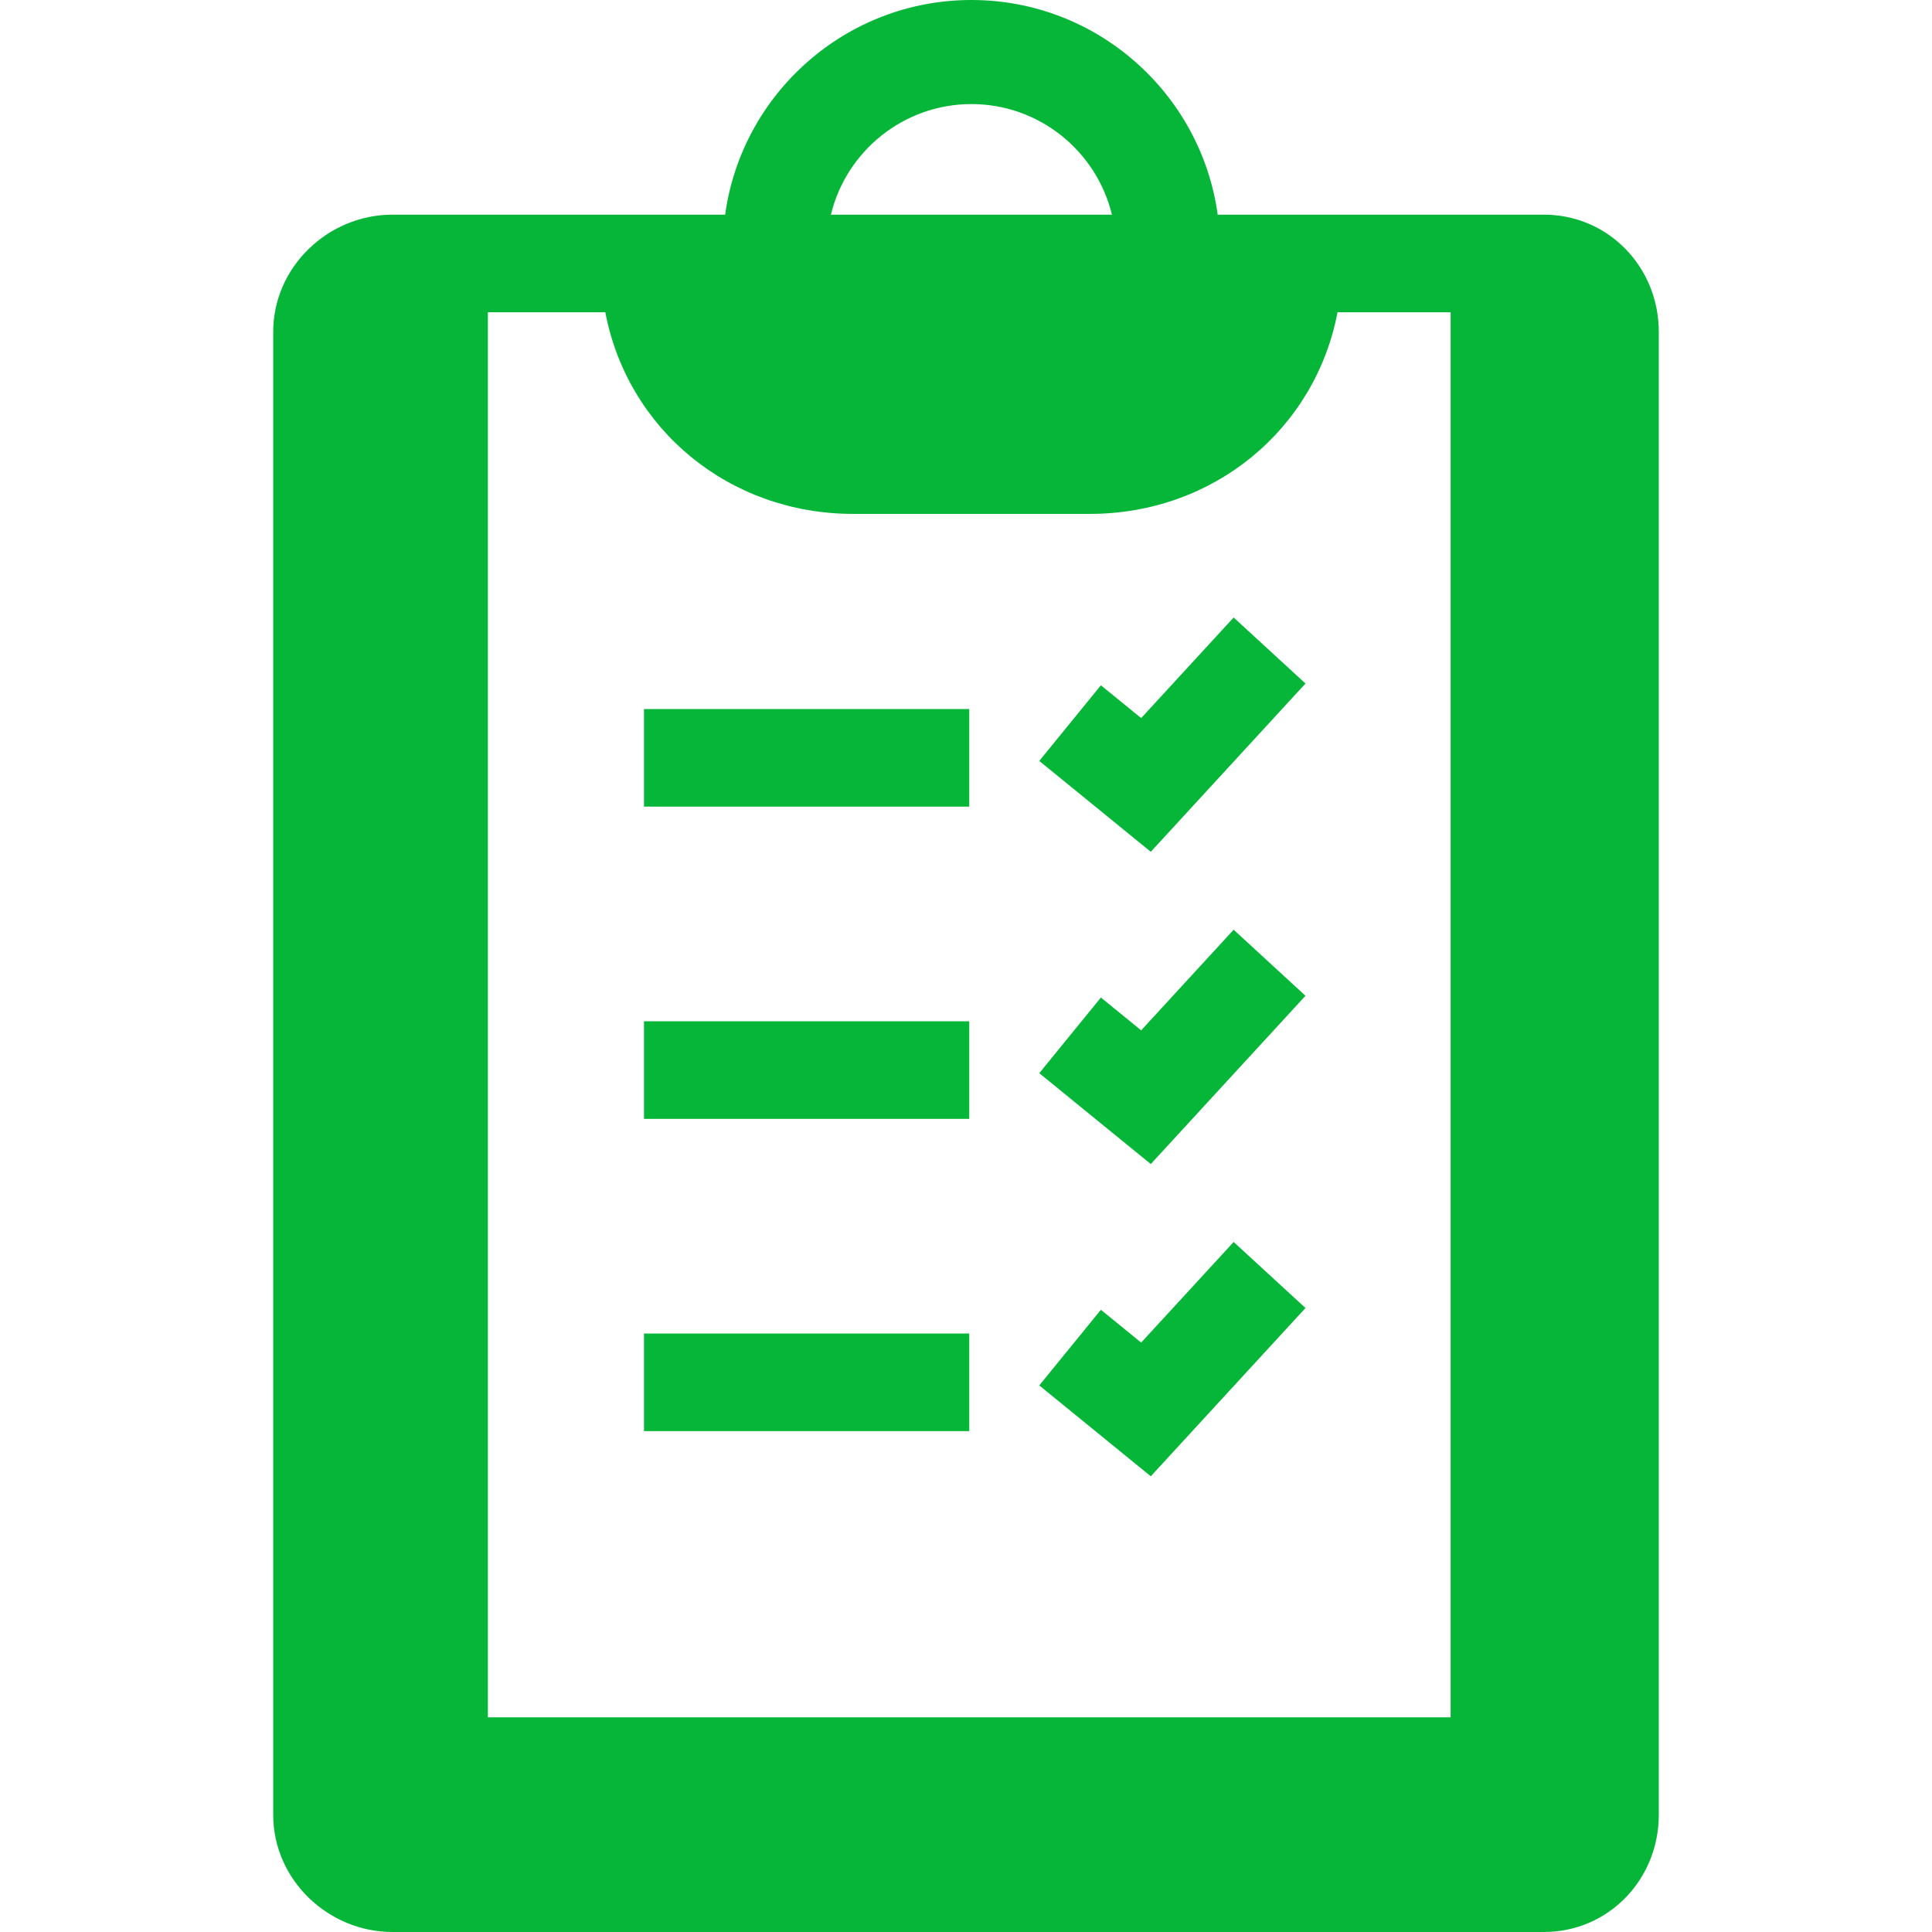
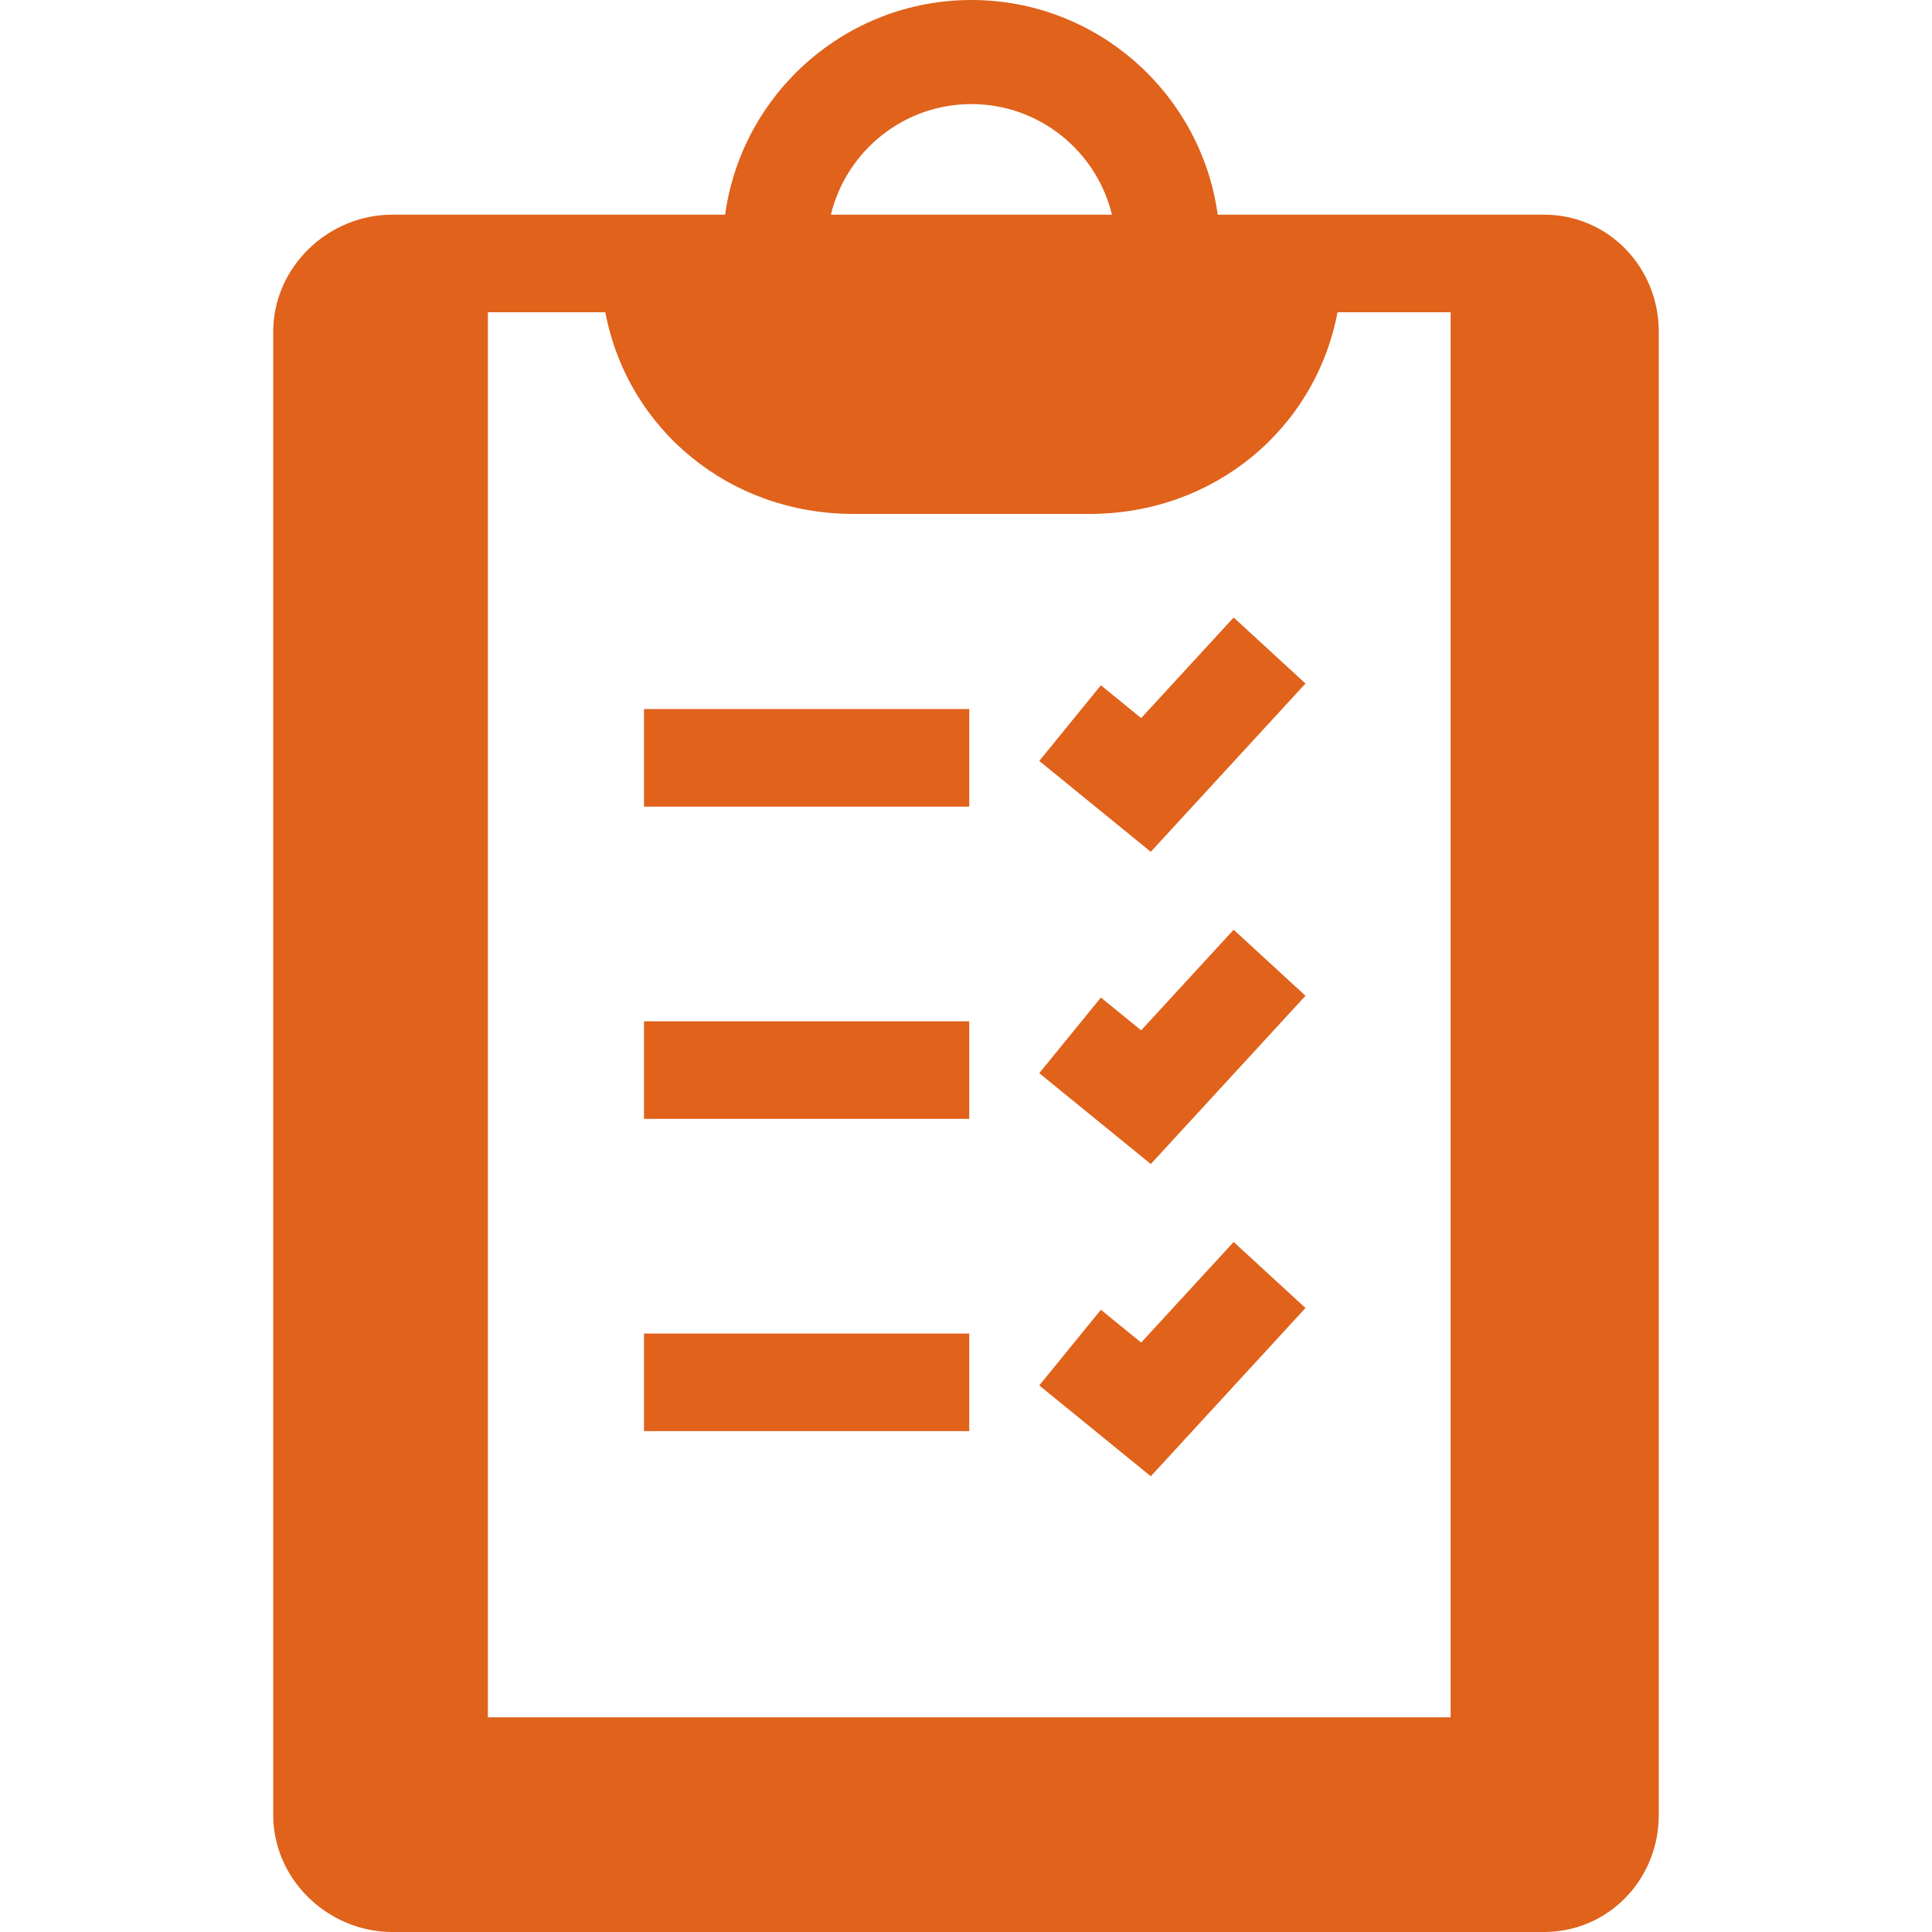
- <svg xmlns="http://www.w3.org/2000/svg" fill="#06b638" version="1.1" id="Capa_1" viewBox="0 0 297 297" xml:space="preserve">
+ <svg xmlns="http://www.w3.org/2000/svg" fill="#e0621b" version="1.1" id="Capa_1" viewBox="0 0 297 297" xml:space="preserve">
  <g>
    <path d="M237.333,33h-50.14c-2.558-18.613-18.556-33-37.86-33s-35.303,14.387-37.86,33h-51.14C50.408,33,42,41.075,42,51v228   c0,9.925,8.408,18,18.333,18h177c9.925,0,17.667-8.075,17.667-18V51C255,41.075,247.258,33,237.333,33z M93.052,48   c3.432,18.033,19.084,31,38.092,31h36.379c19.008,0,34.66-12.967,38.092-31H223v216H75V48H93.052z M149.333,16   c10.456,0,19.242,7.259,21.601,17h-43.201C130.091,23.259,138.877,16,149.333,16z" />
    <rect x="99" y="109" width="50" height="15" />
    <polygon points="200.689,105.076 189.645,94.924 175.427,110.39 169.237,105.347 159.763,116.976 176.907,130.944  " />
    <rect x="99" y="157" width="50" height="15" />
    <polygon points="200.689,153.076 189.645,142.924 175.427,158.39 169.237,153.347 159.763,164.976 176.907,178.944  " />
    <rect x="99" y="205" width="50" height="15" />
    <polygon points="200.689,201.076 189.645,190.924 175.427,206.39 169.237,201.347 159.763,212.976 176.907,226.944  " />
  </g>
</svg>
